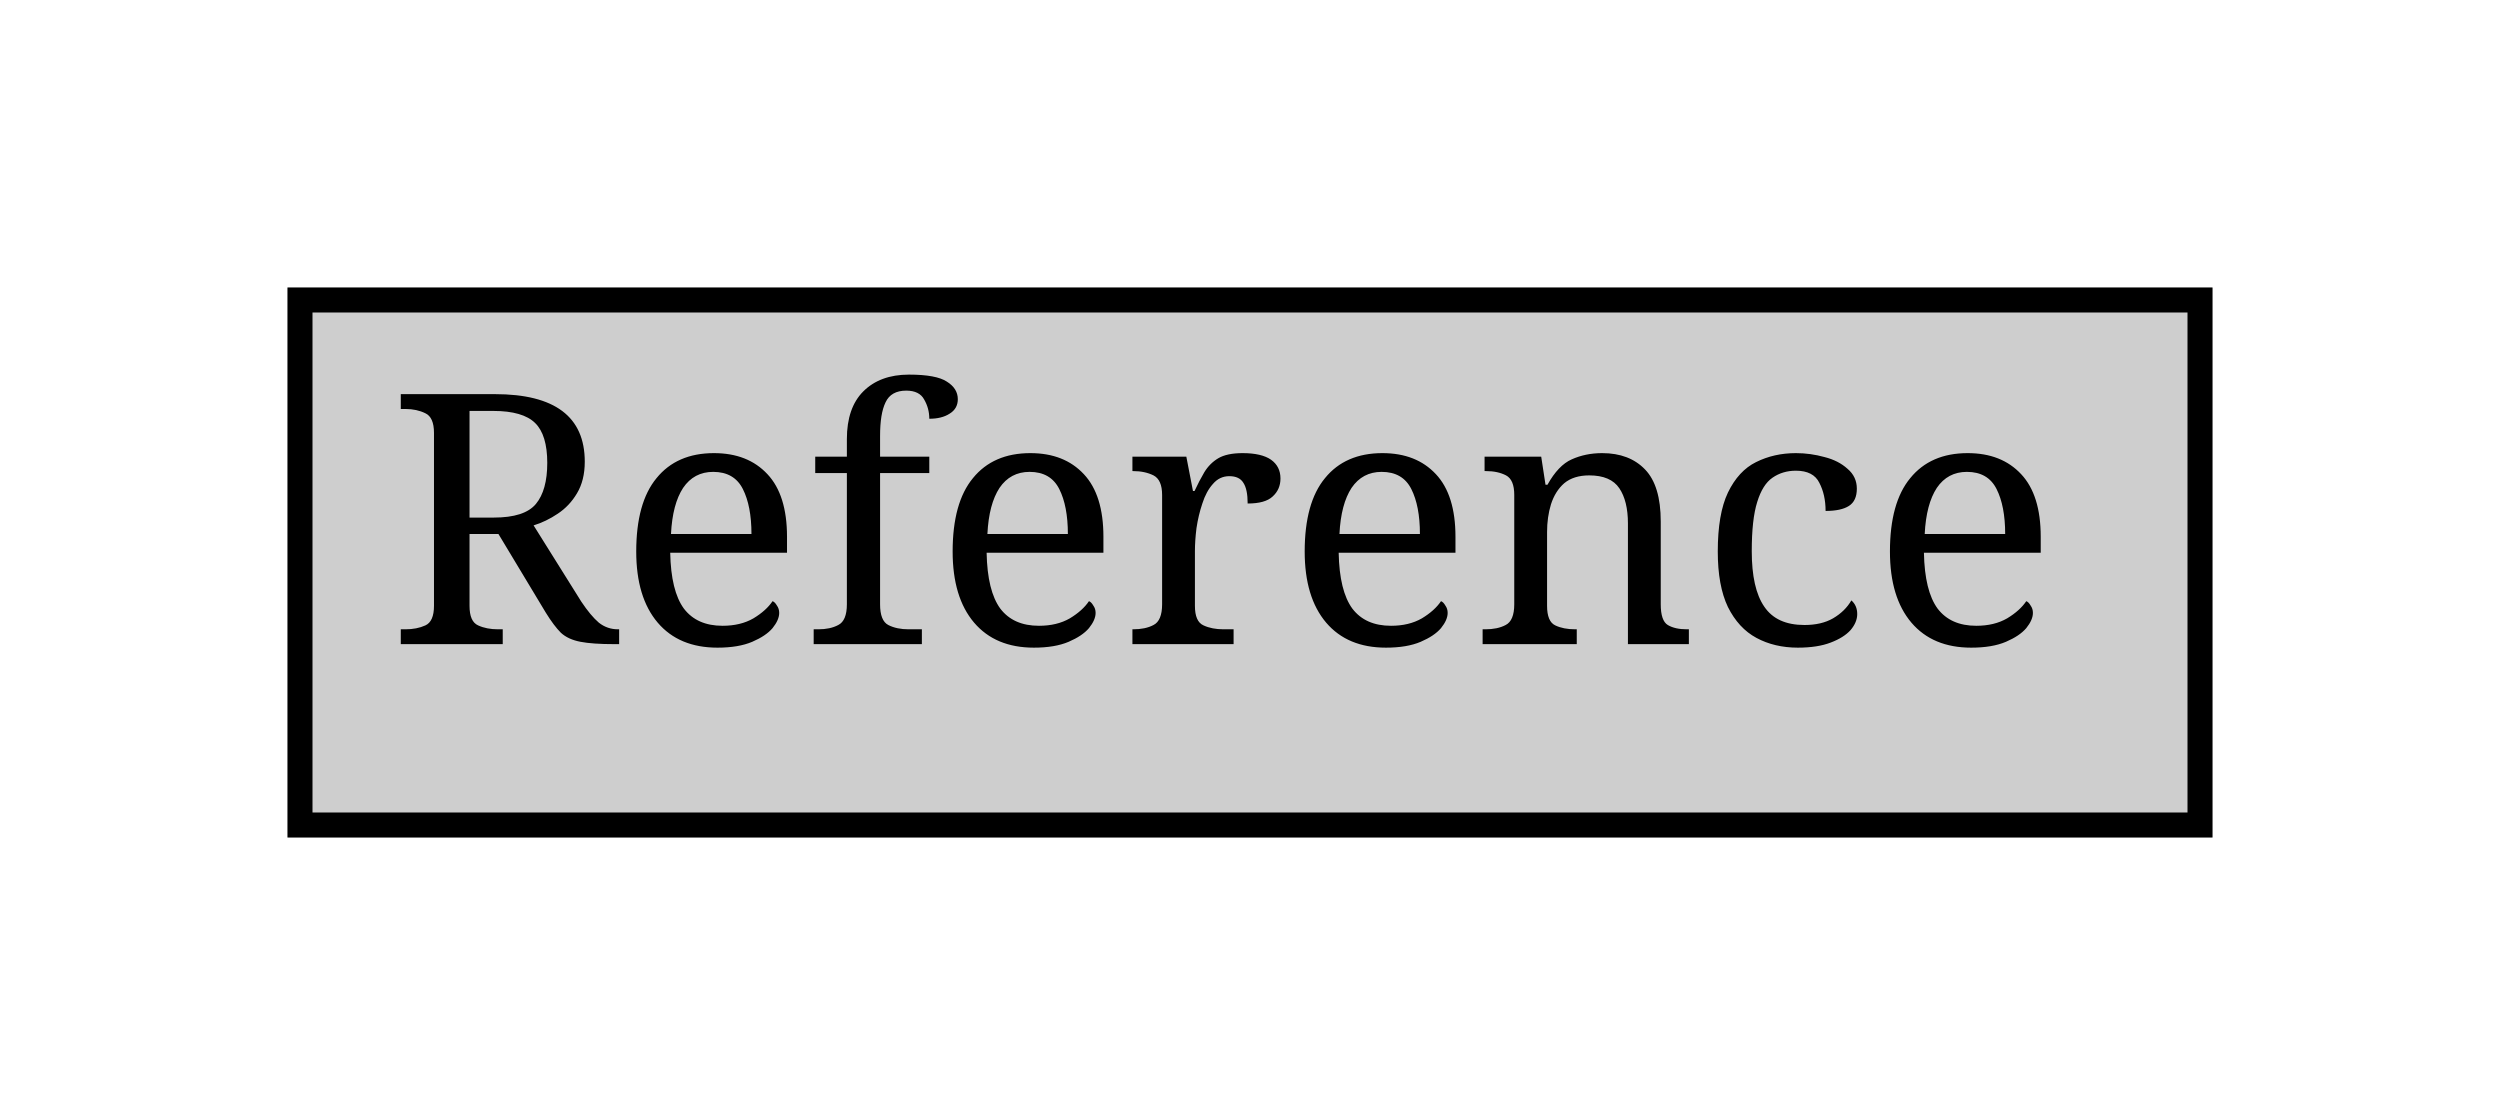
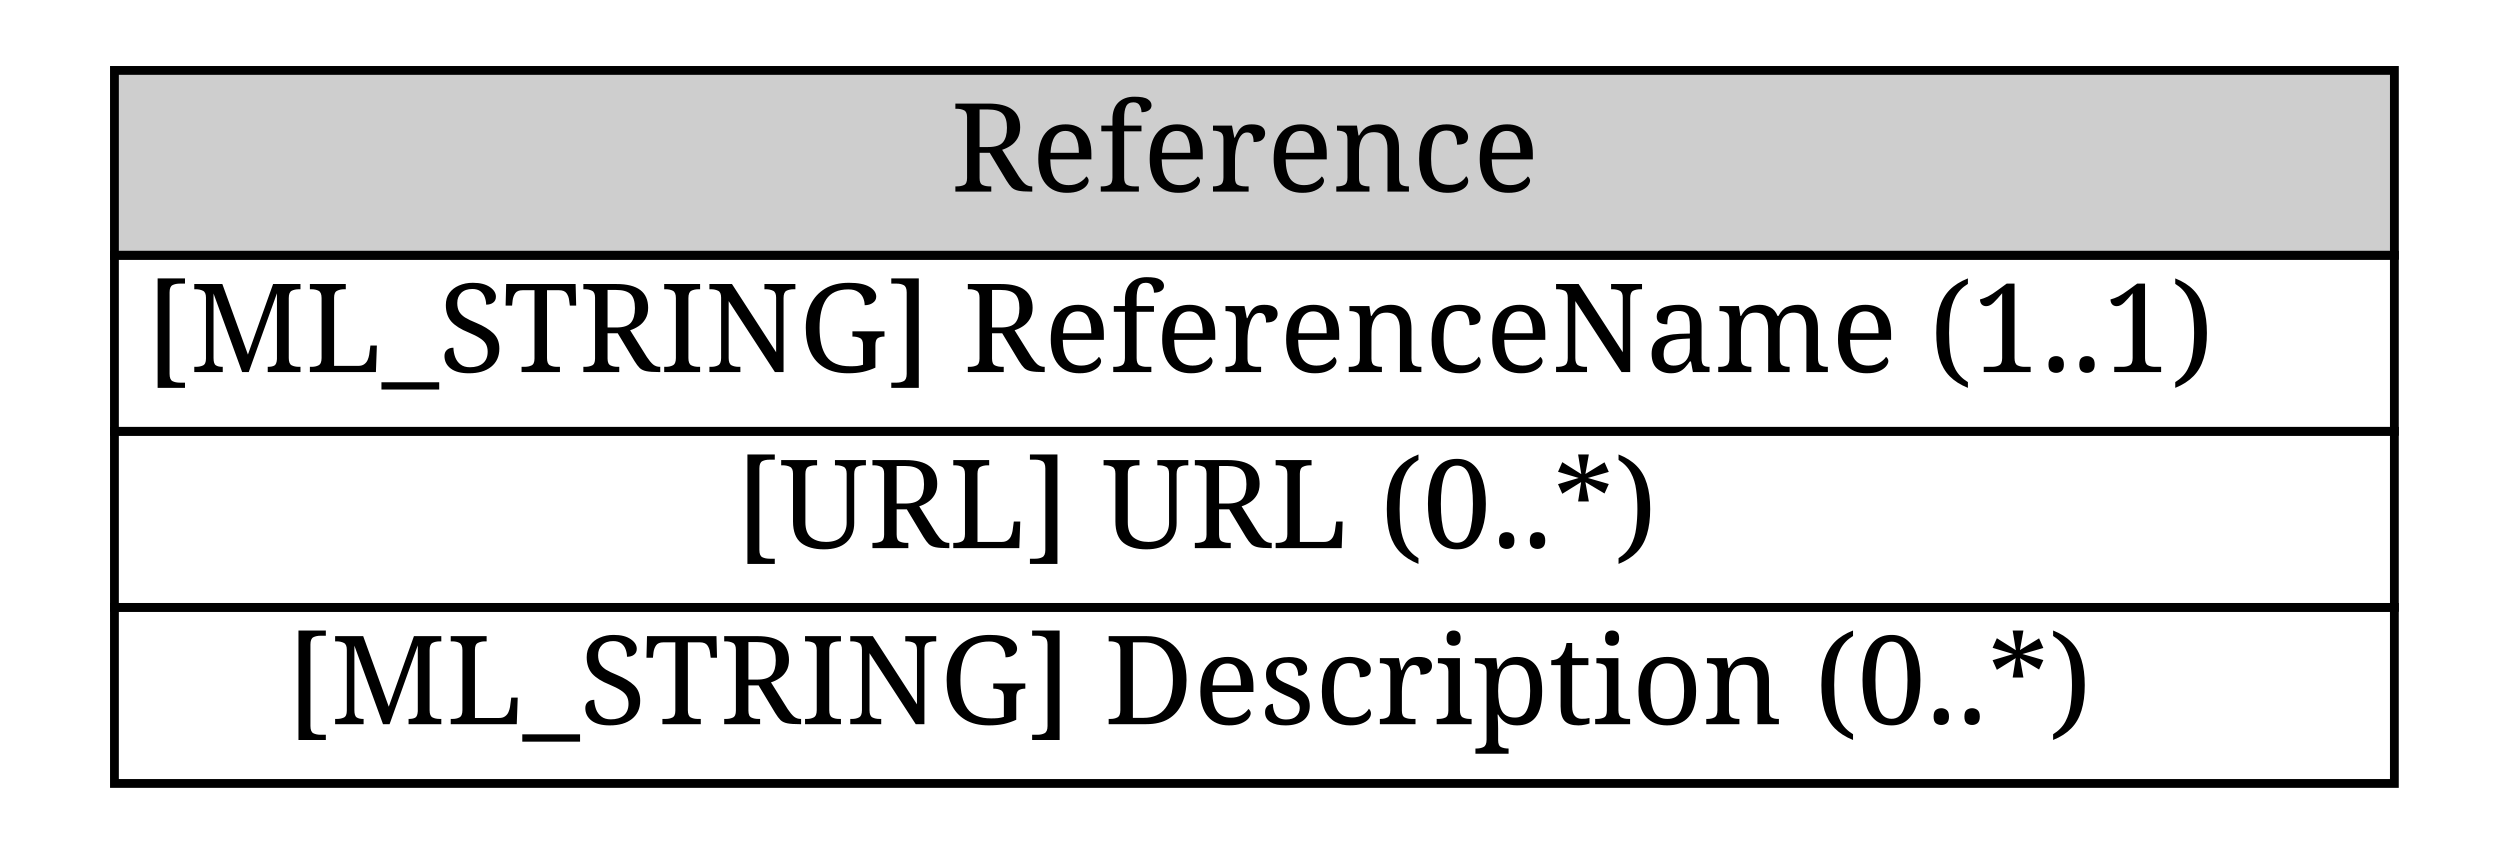
- <svg xmlns="http://www.w3.org/2000/svg" xmlns:xlink="http://www.w3.org/1999/xlink" width="100pt" height="44pt" viewBox="0.00 0.00 100.00 44.00">
-   <g id="graph1" class="graph" transform="scale(1 1) rotate(0) translate(4 40)">
-     <polygon fill="white" stroke="white" points="-4,5 -4,-40 97,-40 97,5 -4,5" />
+ <svg xmlns="http://www.w3.org/2000/svg" xmlns:xlink="http://www.w3.org/1999/xlink" width="284pt" height="96pt" viewBox="0.00 0.00 284.00 96.00">
+   <g id="graph1" class="graph" transform="scale(1 1) rotate(0) translate(4 92)">
+     <polygon fill="white" stroke="white" points="-4,5 -4,-92 281,-92 281,5 -4,5" />
    <g id="node1" class="node">
      <a xlink:href="#" xlink:title="The Reference class is a reference to a vulnerability, IDS alert, malware sample, advisory, or attack technique. A reference consists of a name, a URL to this reference, and an optional description. ">
-         <polygon fill="#cecece" stroke="#cecece" points="8,-7 8,-28 84,-28 84,-7 8,-7" />
-         <polygon fill="none" stroke="black" points="8,-7 8,-28 84,-28 84,-7 8,-7" />
-         <text text-anchor="start" x="11.5" y="-14.233" font-family="Times Roman,serif" font-size="14.00">Reference</text>
+         <polygon fill="#cecece" stroke="#cecece" points="9,-63 9,-84 268,-84 268,-63 9,-63" />
+         <polygon fill="none" stroke="black" points="9,-63 9,-84 268,-84 268,-63 9,-63" />
+         <text text-anchor="start" x="104" y="-70.233" font-family="Times Roman,serif" font-size="14.00">Reference</text>
+       </a>
+       <a xlink:href="#" xlink:title="Name of the reference.">
+         <polygon fill="none" stroke="black" points="9,-43 9,-63 268,-63 268,-43 9,-43" />
+         <text text-anchor="start" x="12.5" y="-49.733" font-family="Times Roman,serif" font-size="14.00">[ML_STRING] ReferenceName (1..1) </text>
+       </a>
+       <a xlink:href="#" xlink:title="A URL associated with the reference.">
+         <polygon fill="none" stroke="black" points="9,-23 9,-43 268,-43 268,-23 9,-23" />
+         <text text-anchor="start" x="79.5" y="-29.733" font-family="Times Roman,serif" font-size="14.00">[URL] URL (0..*) </text>
+       </a>
+       <a xlink:href="#" xlink:title="A free-form text description of this reference.">
+         <polygon fill="none" stroke="black" points="9,-3 9,-23 268,-23 268,-3 9,-3" />
+         <text text-anchor="start" x="28.5" y="-9.733" font-family="Times Roman,serif" font-size="14.00">[ML_STRING] Description (0..*) </text>
      </a>
    </g>
  </g>
</svg>
